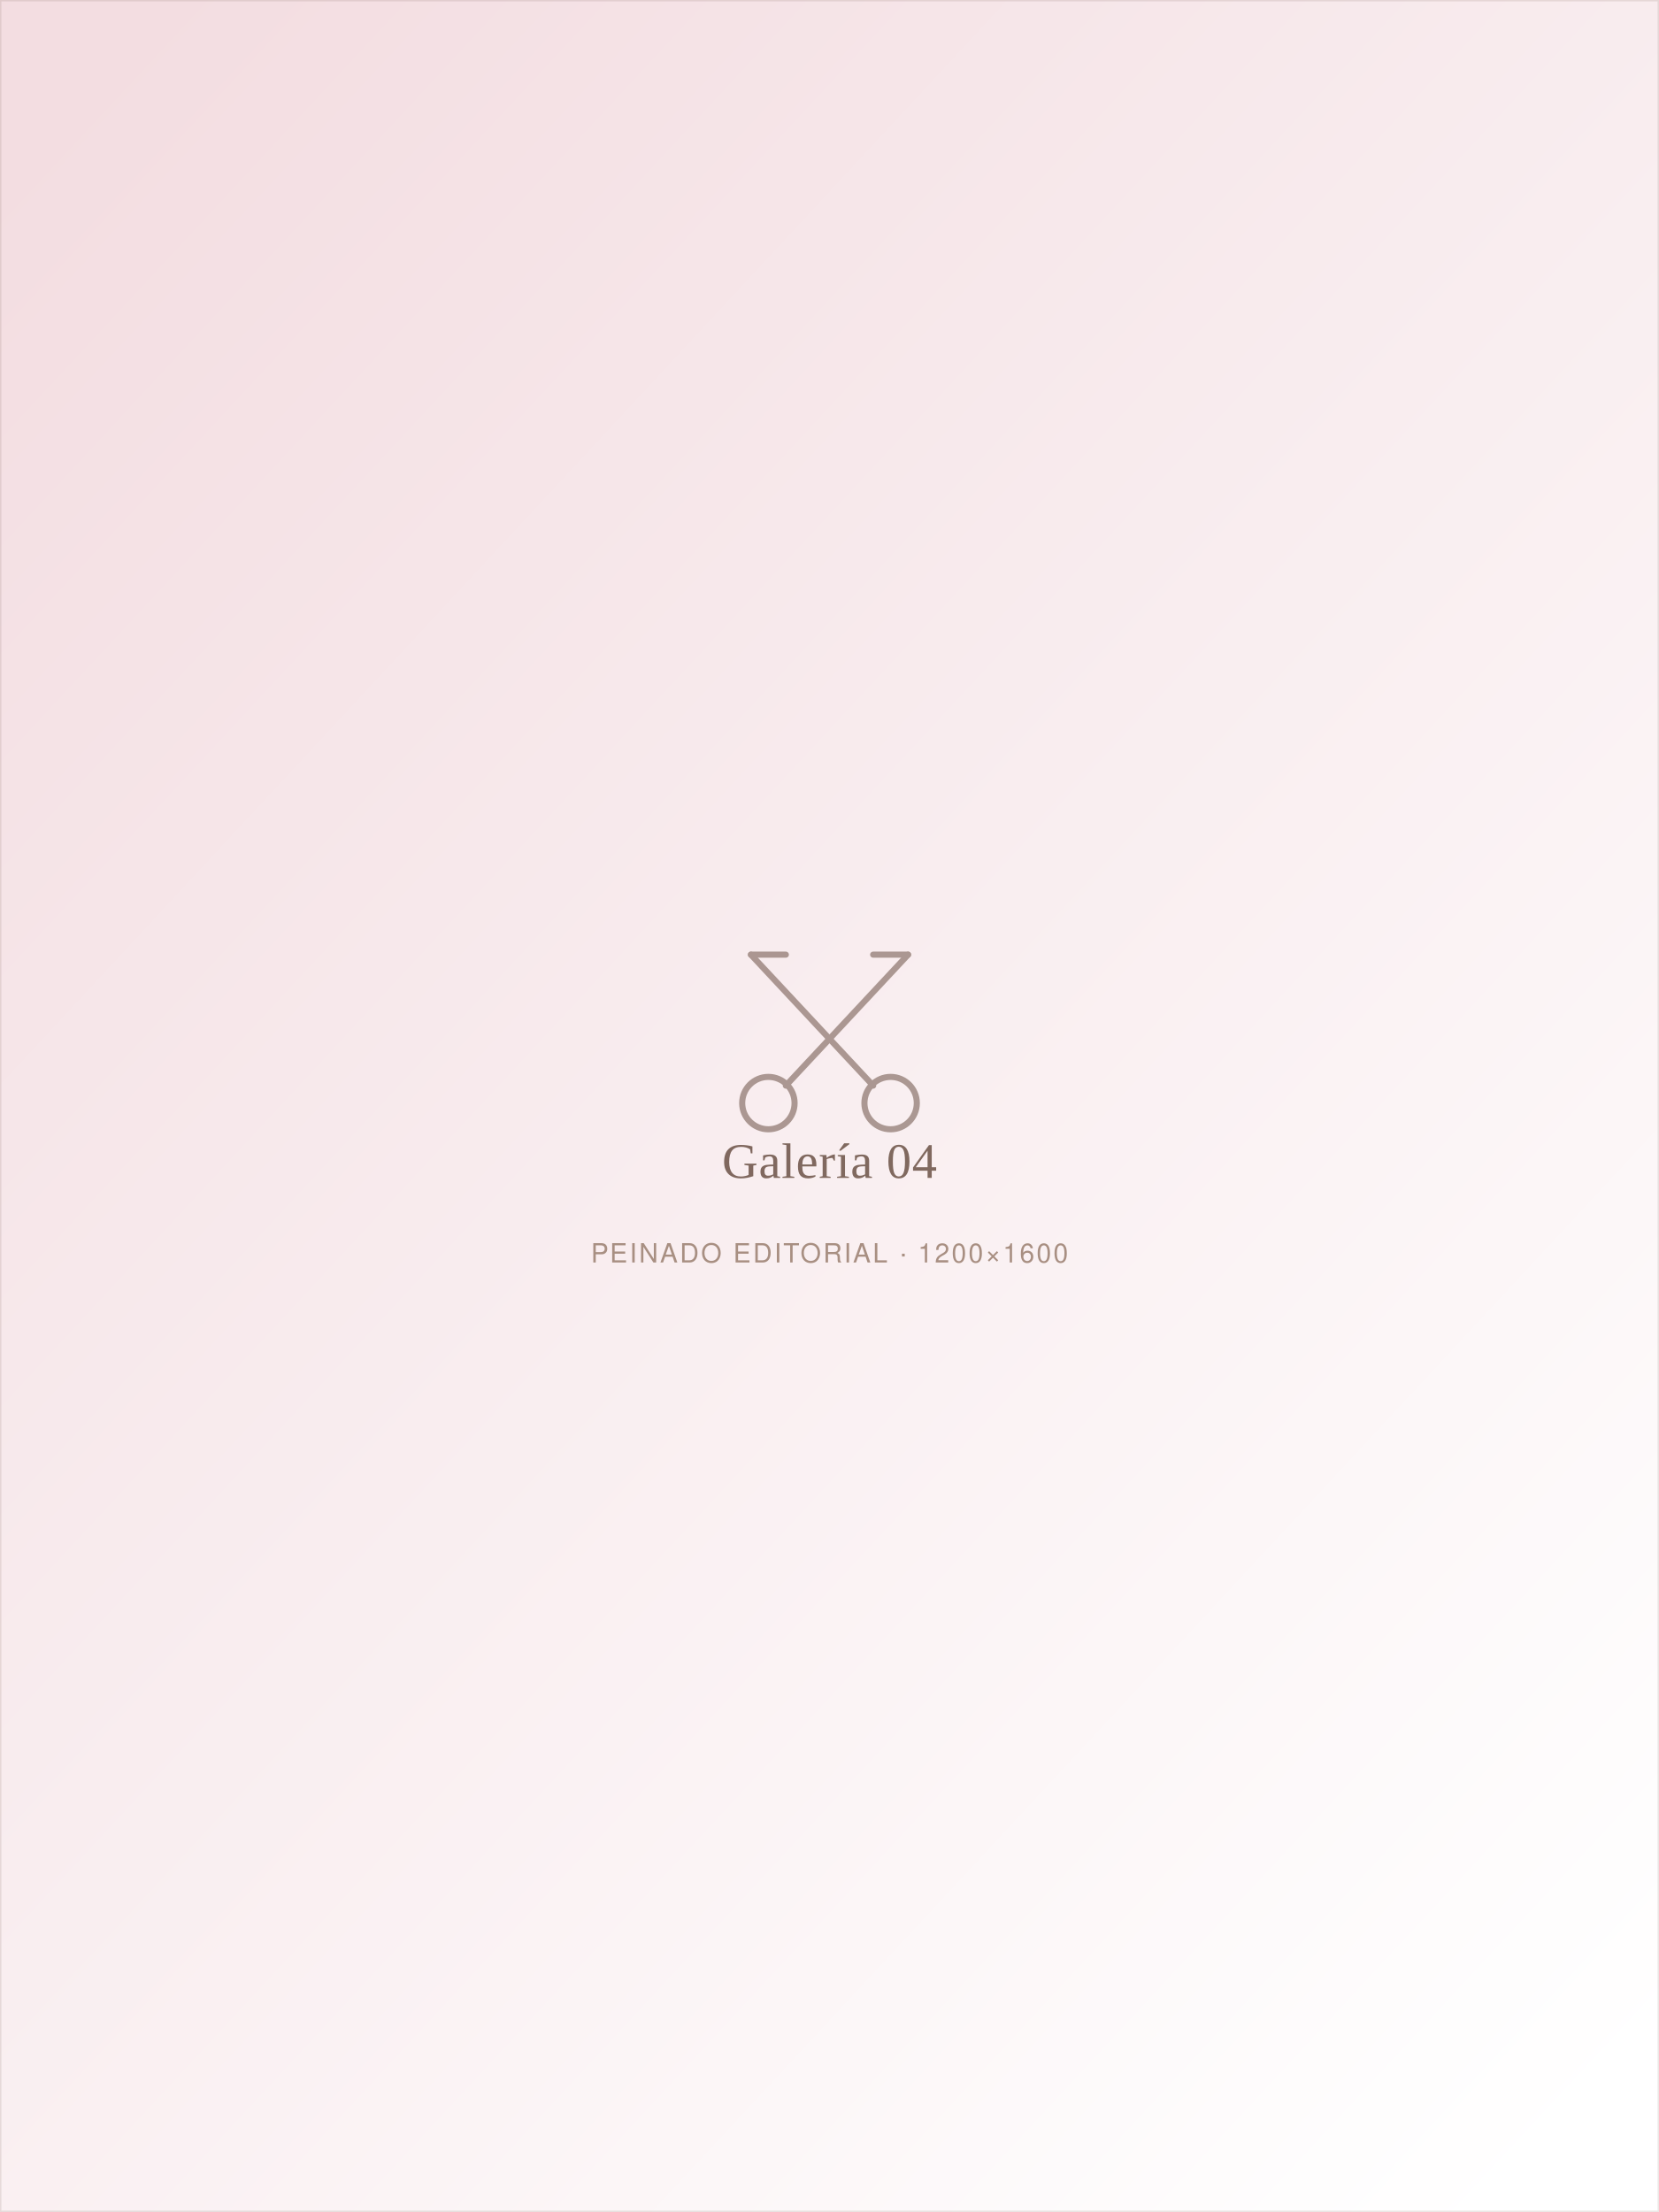
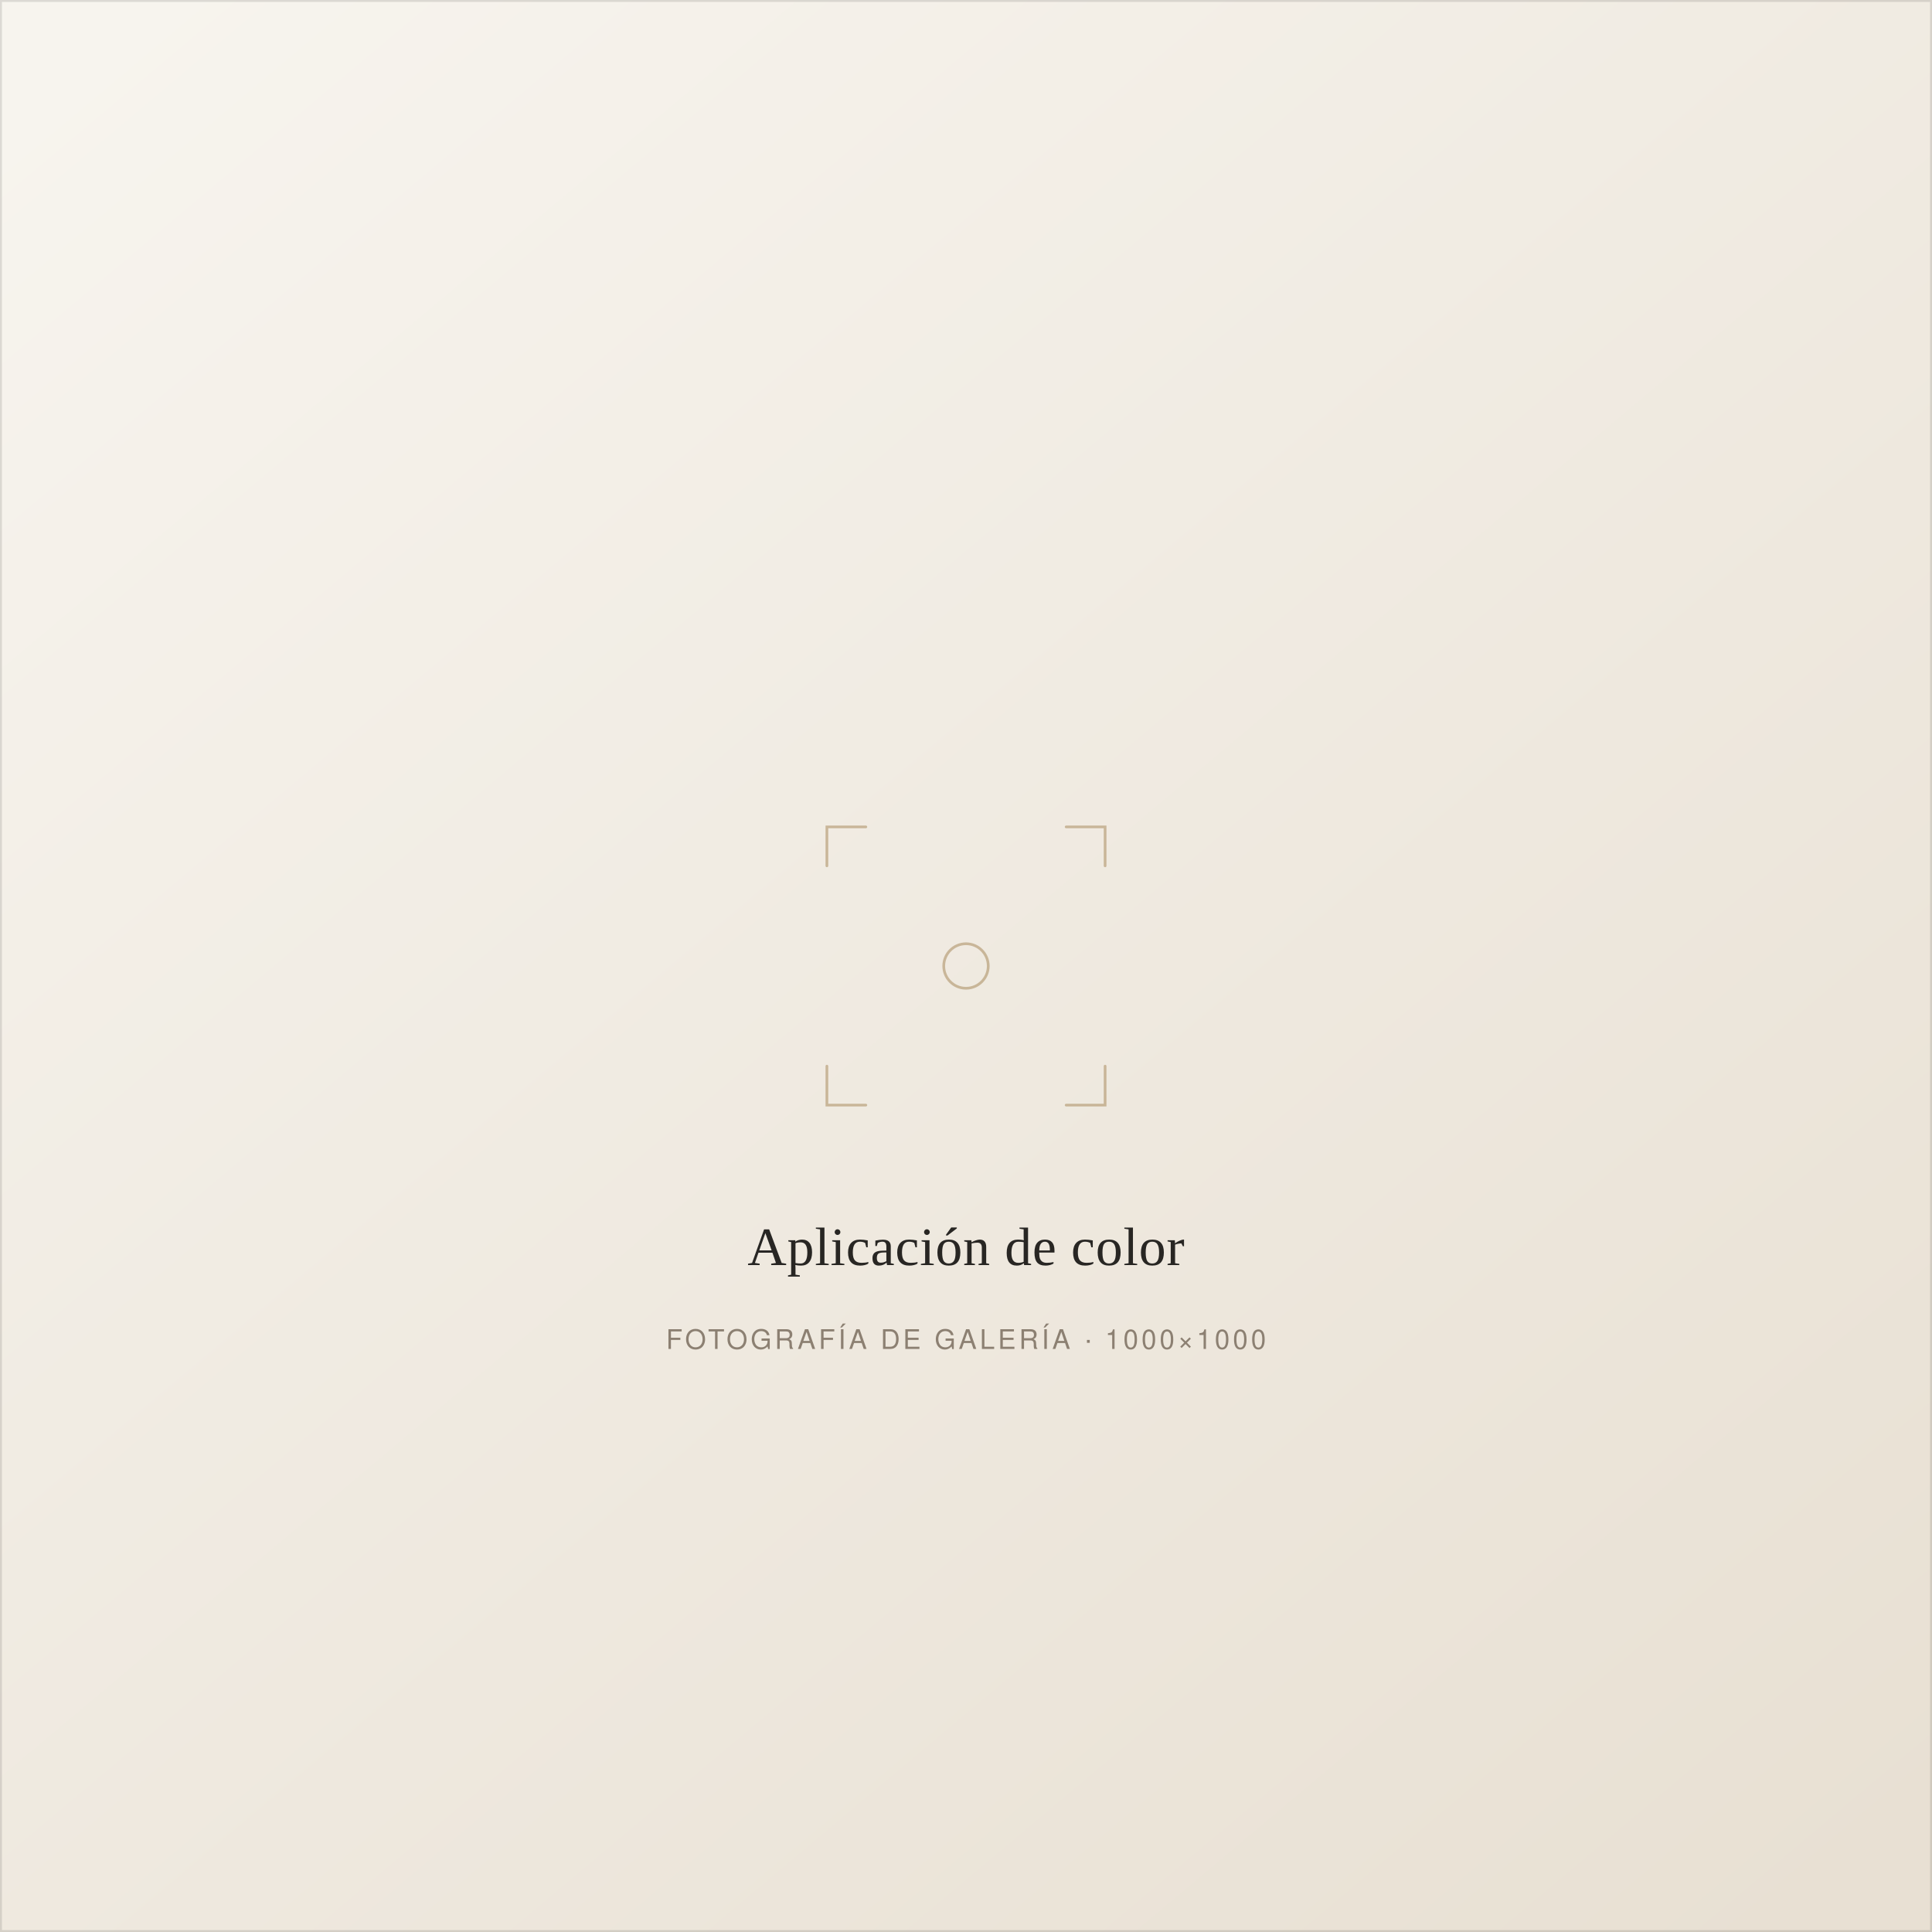
- <svg xmlns="http://www.w3.org/2000/svg" viewBox="0 0 1200 1600" width="1200" height="1600" role="img" aria-label="Galería 04">
+ <svg xmlns="http://www.w3.org/2000/svg" viewBox="0 0 1000 1000" width="1000" height="1000" role="img" aria-label="Aplicación de color">
  <defs>
-     <linearGradient id="g-8" x1="10%" y1="0%" x2="90%" y2="100%">
-       <stop offset="0%" stop-color="#F3DDE1" />
-       <stop offset="100%" stop-color="#FFFFFF" />
+     <linearGradient id="g-gal4" x1="8%" y1="0%" x2="92%" y2="100%">
+       <stop offset="0%" stop-color="#F7F4EE" />
+       <stop offset="100%" stop-color="#E8E0D3" />
    </linearGradient>
  </defs>
-   <rect width="1200" height="1600" fill="url(#g-8)" />
-   <rect x="0.5" y="0.5" width="1199" height="1599" fill="none" stroke="rgba(107,81,69,0.14)" stroke-width="1" />
-   <g transform="translate(600 760) scale(3.157895)" opacity="0.55" fill="none" stroke="#6B5145" stroke-width="1.4" stroke-linecap="round" stroke-linejoin="round">
-     <circle cx="-14" cy="12" r="6" />
-     <circle cx="14" cy="12" r="6" />
-     <path d="M -10 8 L 18 -22" />
-     <path d="M 10 8 L -18 -22" />
-     <path d="M -18 -22 L -10 -22 M 18 -22 L 10 -22" />
+   <rect width="1000" height="1000" fill="url(#g-gal4)" />
+   <rect x="0.5" y="0.5" width="999" height="999" fill="none" stroke="rgba(23,22,20,0.12)" stroke-width="1" />
+   <g transform="translate(500.0 500.0)" opacity="0.65" fill="none" stroke="#B49A72" stroke-width="1.4" stroke-linecap="round">
+     <path d="M -72.0 -51.84 L -72.0 -72.0 L -51.84 -72.0" />
+     <path d="M 51.84 -72.0 L 72.0 -72.0 L 72.0 -51.84" />
+     <path d="M 72.0 51.84 L 72.0 72.0 L 51.84 72.0" />
+     <path d="M -51.84 72.0 L -72.0 72.0 L -72.0 51.84" />
+     <circle cx="0" cy="0" r="11.52" />
  </g>
-   <text x="50%" y="852" text-anchor="middle" font-family="Georgia, 'Times New Roman', serif" font-size="36" fill="#6B5145" letter-spacing="0.5" opacity="0.85">Galería 04</text>
-   <text x="50%" y="913.2" text-anchor="middle" font-family="Helvetica, Arial, sans-serif" font-size="19.2" fill="#A88F82" letter-spacing="1.5">PEINADO EDITORIAL · 1200×1600</text>
+   <text x="50%" y="654.8" text-anchor="middle" font-family="Georgia, 'Times New Roman', serif" font-size="28.0" fill="#171614" letter-spacing="0.3" opacity="0.92">Aplicación de color</text>
+   <text x="50%" y="698.2" text-anchor="middle" font-family="Helvetica, Arial, sans-serif" font-size="14.0" fill="#8C8072" letter-spacing="1.6">FOTOGRAFÍA DE GALERÍA · 1000×1000</text>
</svg>
